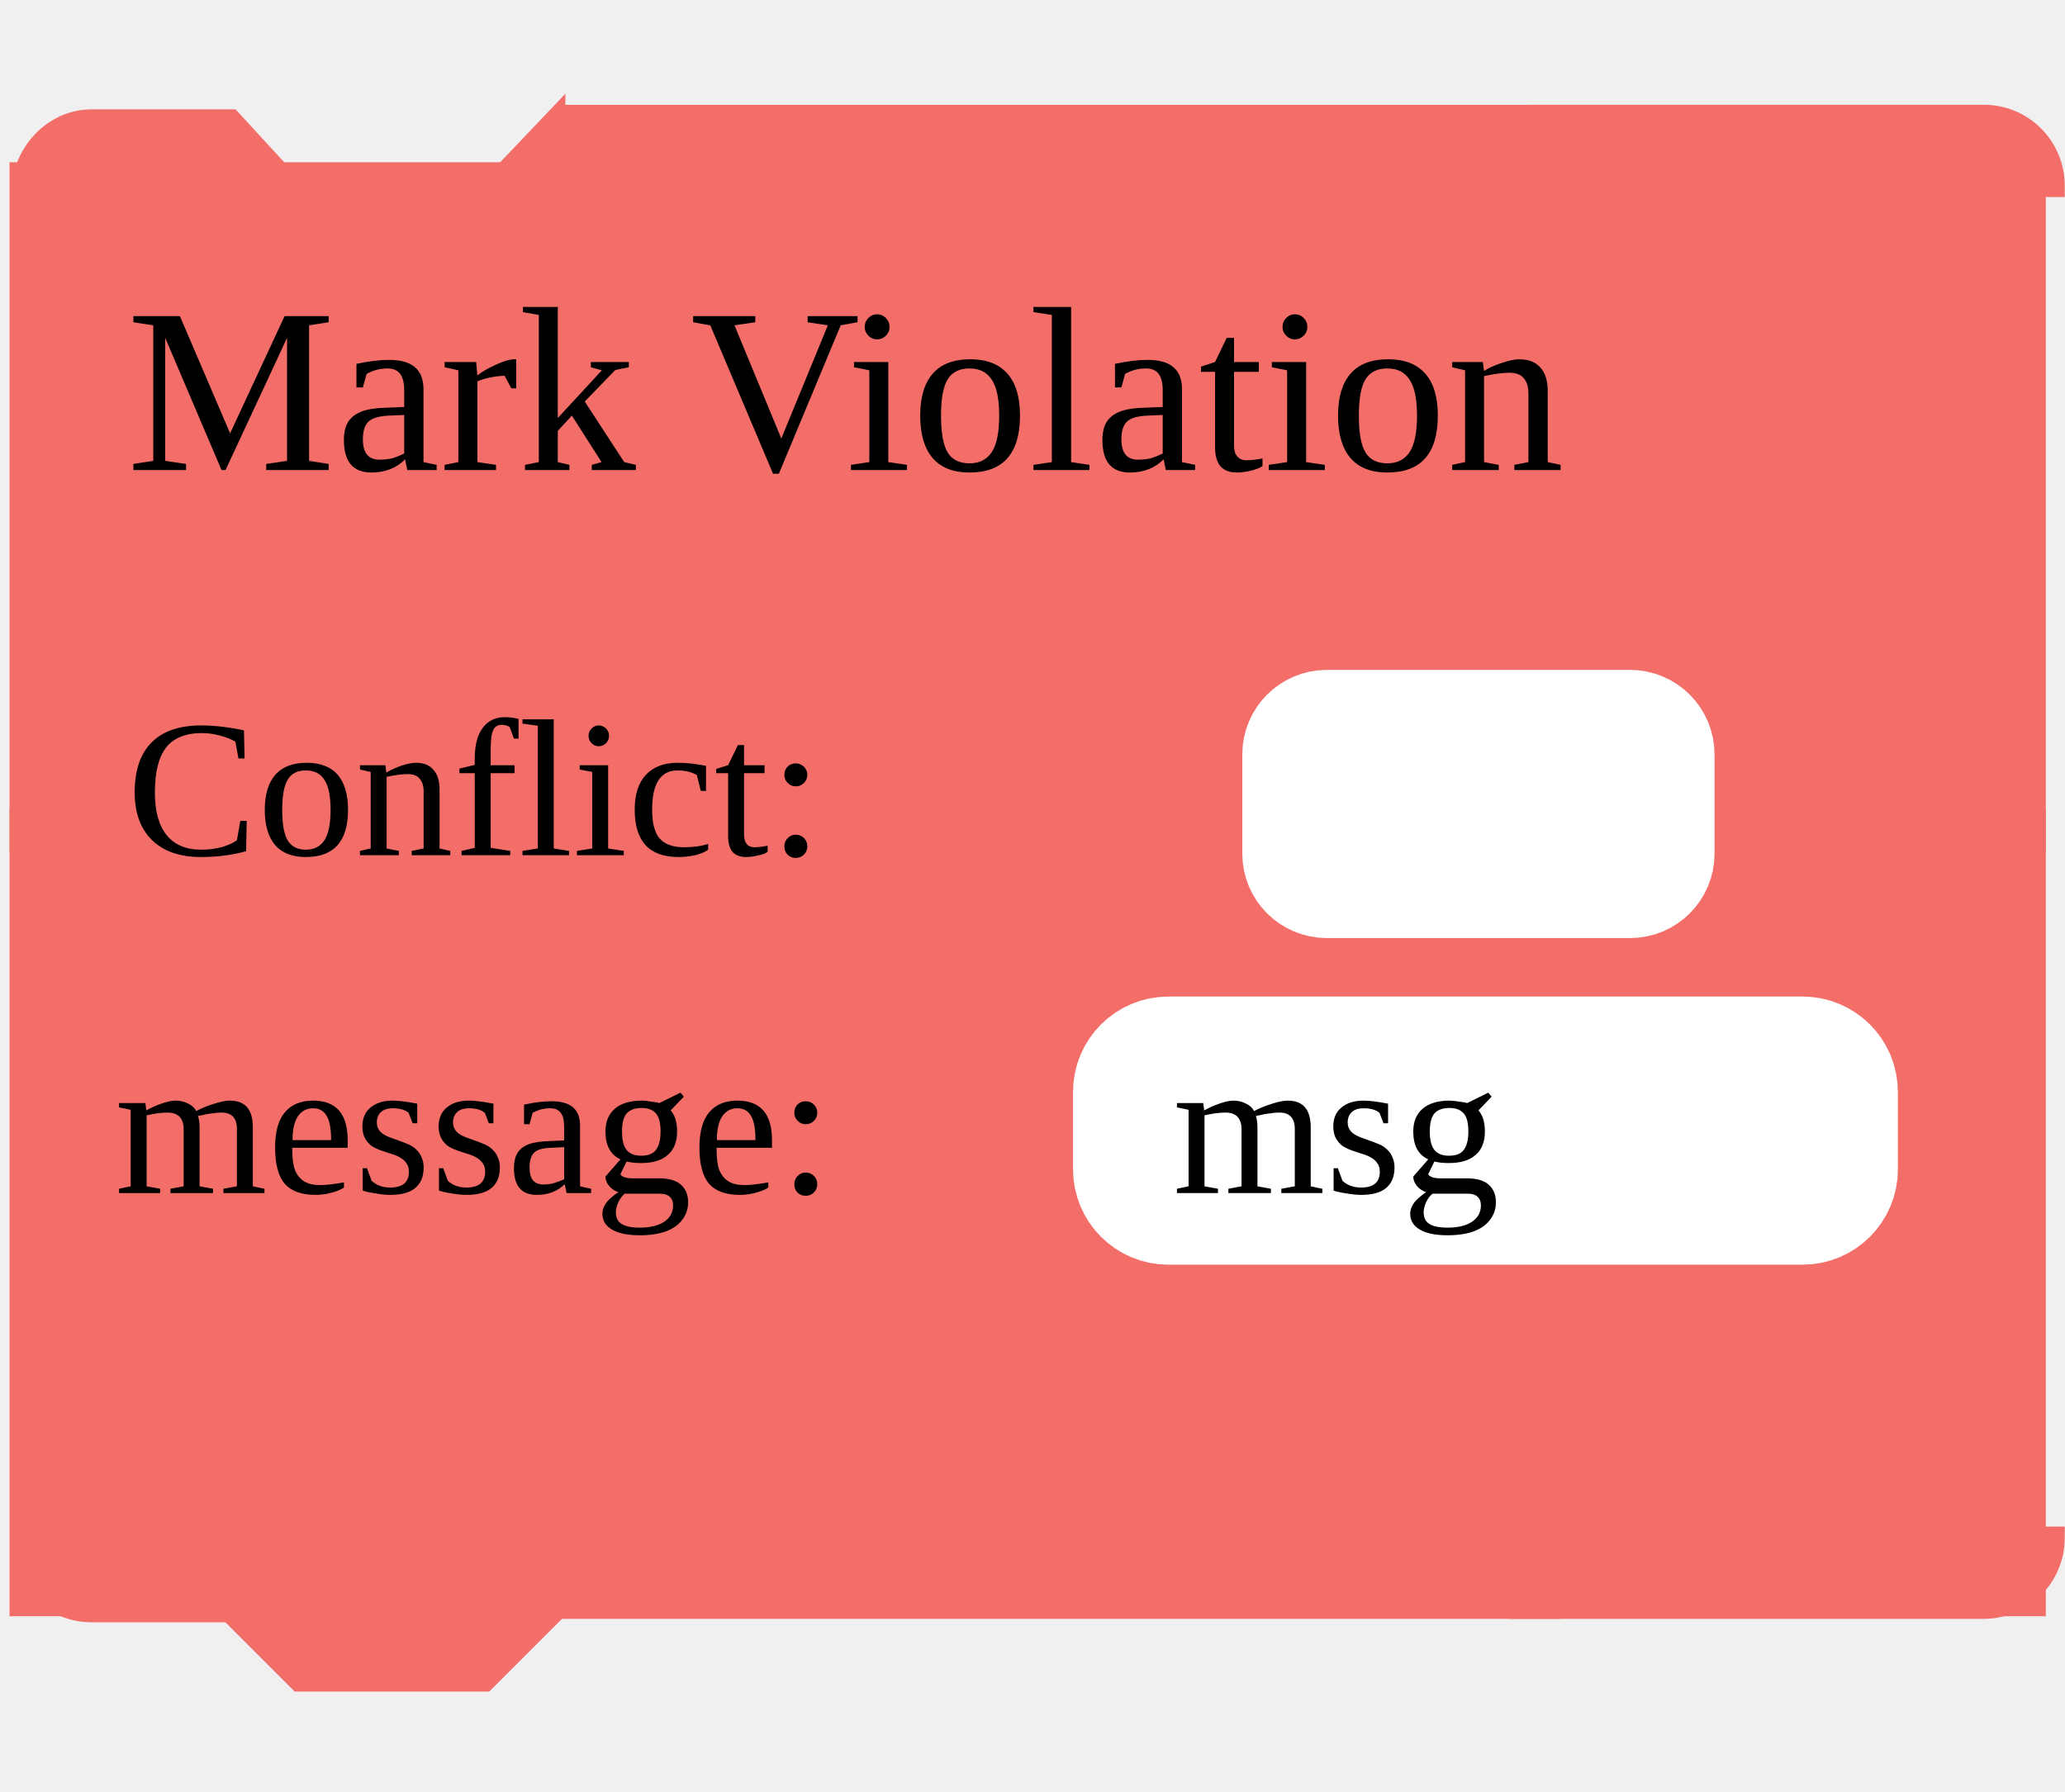
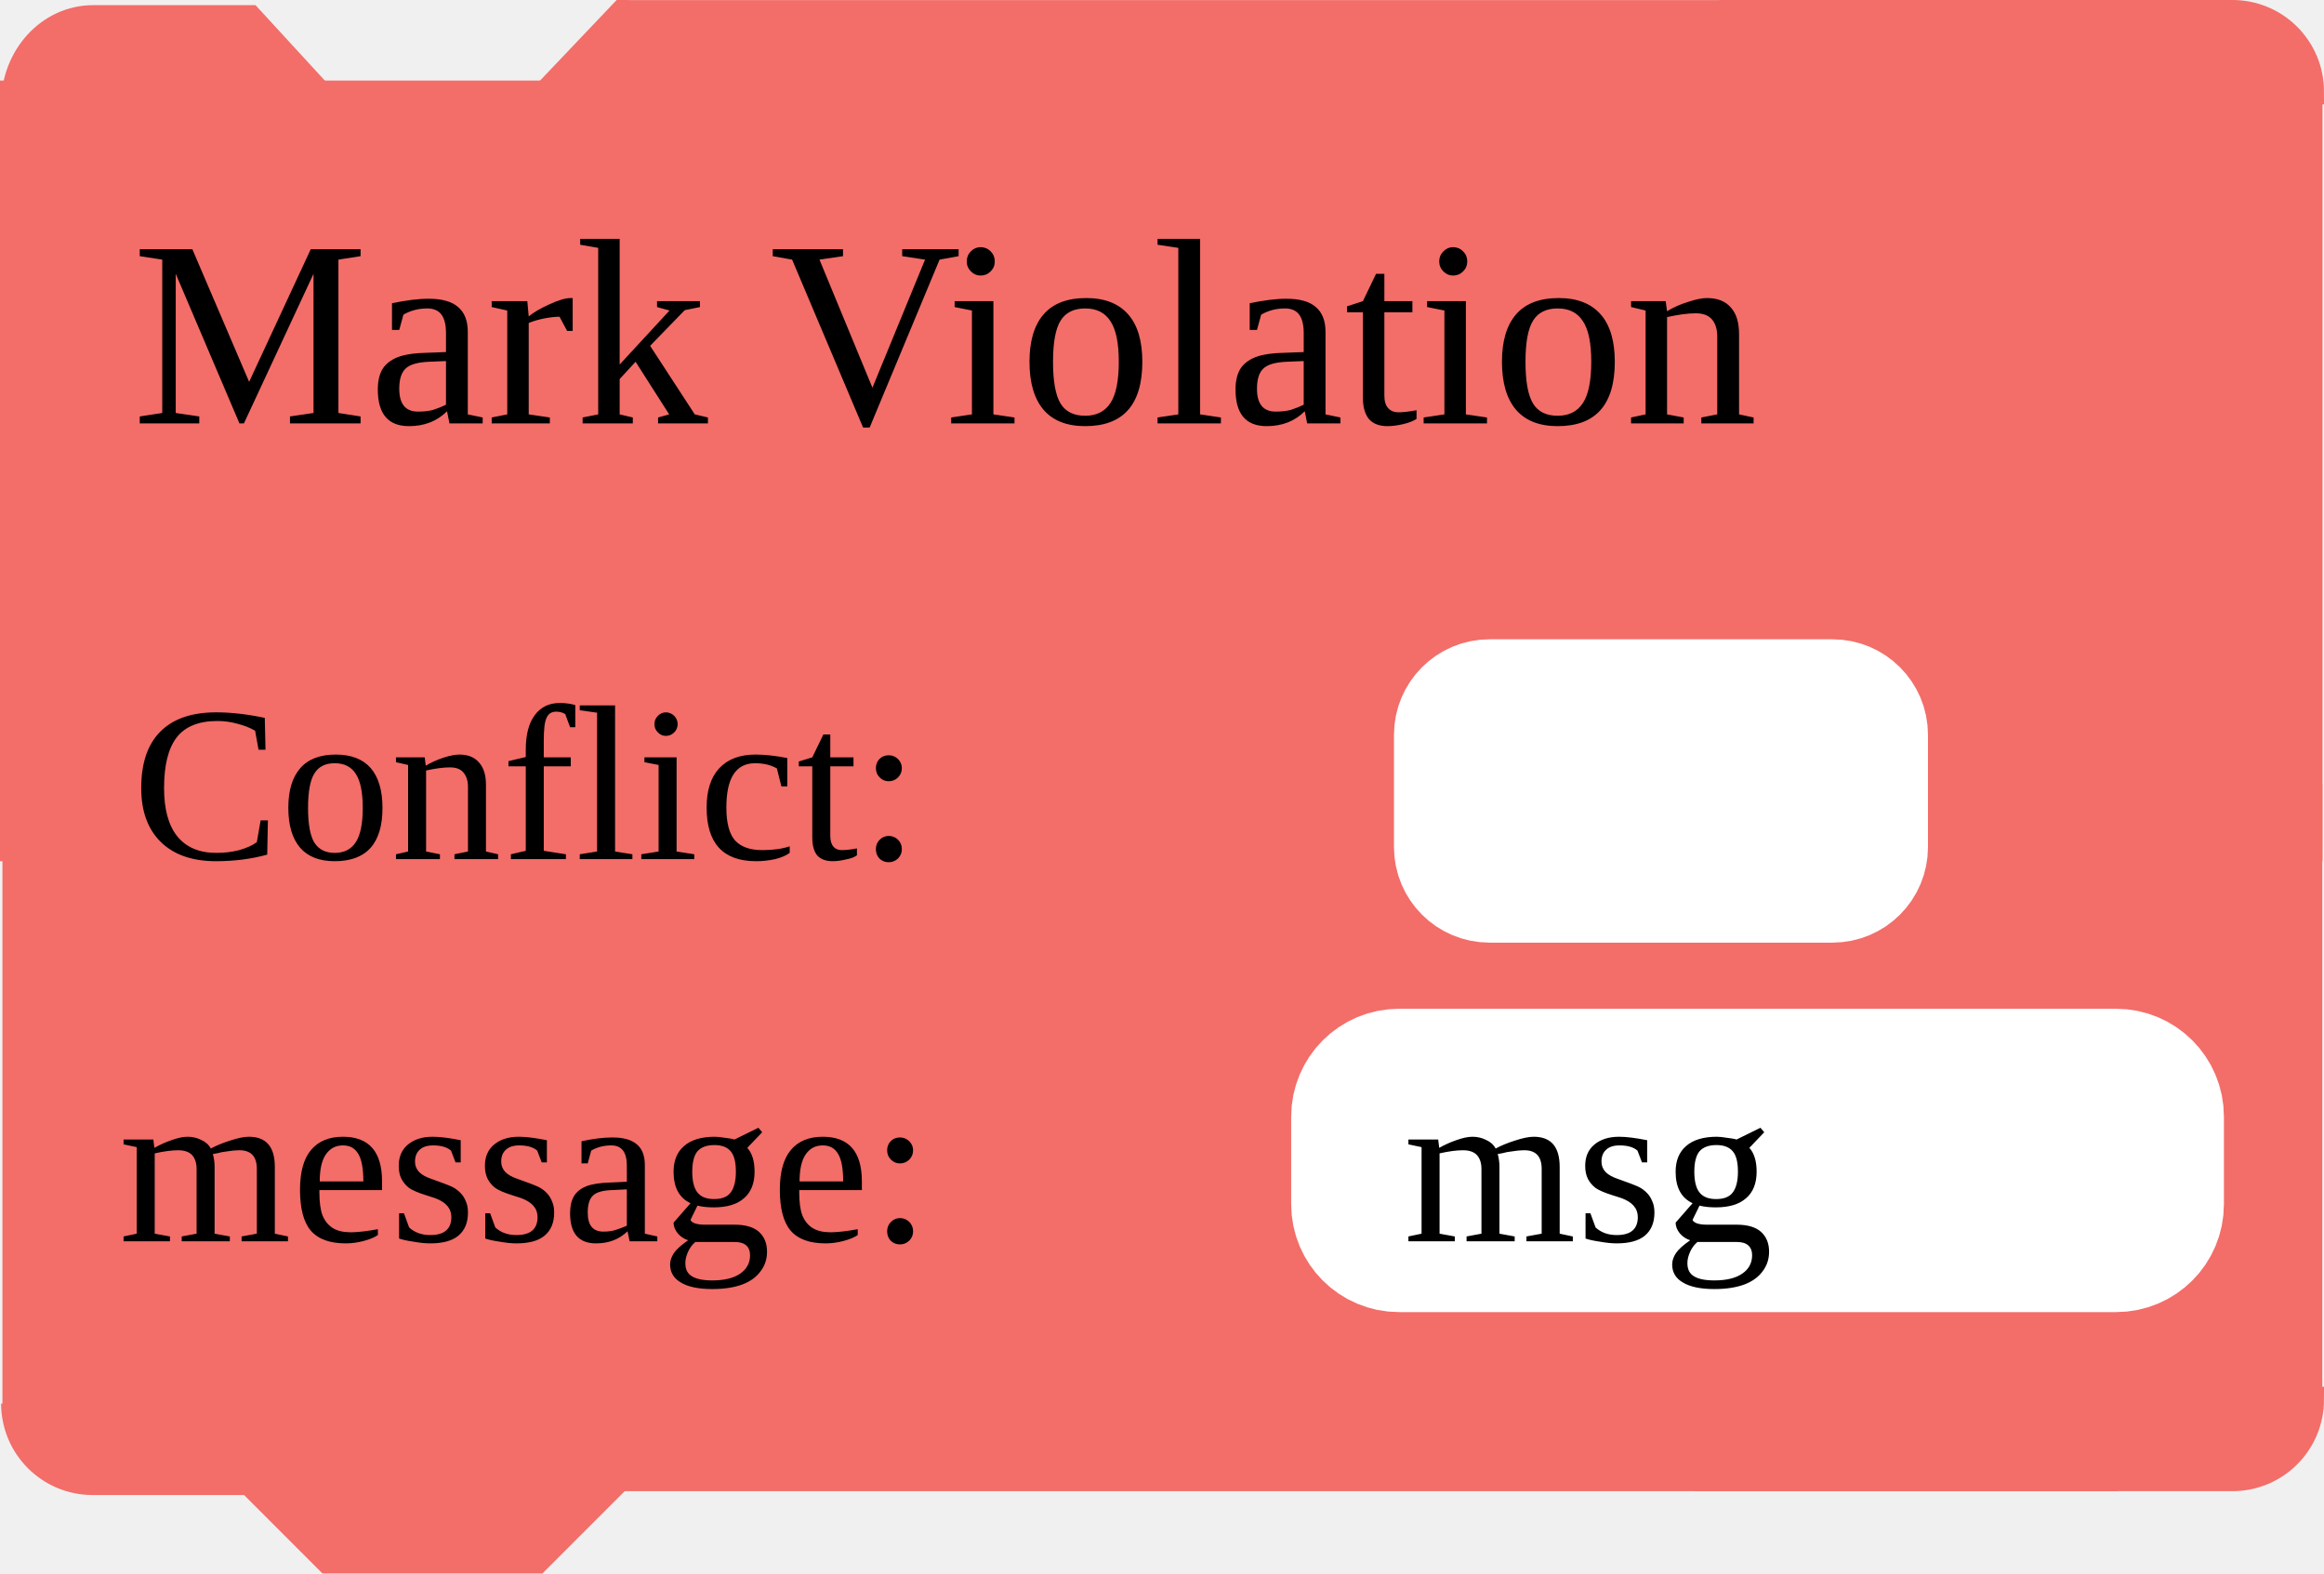
- <svg xmlns="http://www.w3.org/2000/svg" height="91.495" version="1.1" width="105.409" style="overflow:hidden" id="svg2">
+ <svg xmlns="http://www.w3.org/2000/svg" height="71.02" version="1.1" width="104.909" style="overflow:hidden" id="svg2">
  <defs id="defs13" />
-   <g id="colors" style="fill:#F36D69;stroke:#F36D69" transform="translate(-0.01249999,-0.09525007)" data-secondary="fill:#F36a48;stroke:#F36a48">
-     <path d="m 1.165,10.137 a 3.534,3.845 0 0 1 3.534,-3.845 l 7.067,0 3.534,3.845 9.423,0 3.534,-3.717 0,3.717" style="stroke-width:1.229" id="in-dent" />
-     <path style="stroke-width:1.18" d="m 78.694,6.034 0,3.531 26.125,0 a 3.54,3.54 0 0 0 -3.562,-3.531 l -22.562,0 z" data-shift="x-verticalRect" id="TRCorner" />
-     <rect data-stretch="x-message x-node" x="30.012" y="6.826" width="48.292" height="74.546" style="stroke-width:2.754" id="verticalRect" />
-     <rect data-stretch="x-message x-node y-node" x="1" y="8.879" width="102.94" height="34.237" r="0" rx="0" ry="0" id="conflictRect" />
-     <rect data-shift="y-conflictRect" data-stretch="x-node x-message y-message" x="1" y="41.879" width="102.94" height="40.237" r="0" rx="0" ry="0" id="messageRect" />
-     <path d="m 1.141,78.794 a 3.54,3.54 0 0 0 3.54,3.54 l 7.08,0 3.54,3.54 9.44,0 3.54,-3.54 0,-3.658" style="stroke-width:1.18" id="out-dent" data-shift="y-messageRect" />
-     <path style="stroke-width:1.18" d="m 77.6,78.628 0,3.531 23.656,0 a 3.54,3.54 0 0 0 3.563,-3.531 l -27.219,0 z" id="BRCorner" data-shift="y-messageRect x-verticalRect" />
-     <rect style="fill:#ffffff;fill-rule:evenodd;stroke:#ffffff;stroke-width:4.106px;stroke-linecap:butt;stroke-linejoin:miter;stroke-opacity:1" id="conflictBox" data-align-center="y-conflictRect" width="20" height="9.586" x="65.479" y="36.352" rx="2.26" />
-     <rect style="fill:#ffffff;fill-rule:evenodd;stroke:#ffffff;stroke-width:5.337px;stroke-linecap:butt;stroke-linejoin:miter;stroke-opacity:1;overflow:hidden" data-stretch="x-message" text-stretch-only="true" data-shift="y-conflictRect" data-align-center="y-messageRect" id="msgbox" class="edit-message" width="36.769" height="8.355" x="57.454" y="53.644" rx="2.2" />
-   </g>
-   <text x="6.463" y="24" style="font-size:12px">Mark Violation</text>
-   <text id="conflict-tag" x="6.469" y="43.665" data-align-center="y-conflictRect" style="font-size:10px;overflow:hidden">Conflict:</text>
-   <text id="message-tag" data-shift="y-conflictRect" x="5.875" y="60.916" style="font-size:10px;overflow:hidden">message:</text>
-   <text id="message" data-shift="y-conflictRect" x="59.875" y="60.916" style="font-size:10px;overflow:hidden">msg</text>
-   <line class="connection-area" data-ptr="next true_next false_next" data-role="in" x1="15.551" y1="9.759" x2="24.551" y2="9.759" id="next-in" />
-   <line class="connection-area" data-ptr="next" data-role="out" data-shift="y-out-dent" x1="15.551" y1="86.442" x2="24.551" y2="86.442" id="next-out" />
-   <line class="connection-area" data-ptr="node" data-role="out" data-align-center="y-conflictRect" x1="62.479" y1="40" x2="68.479" y2="40" />
-   <line class="connection-highlight x-name" style="opacity:0;stroke:#444444;stroke-width:10.107" data-ptr="next" data-role="in" x1="5.213" y1="5.053" x2="80.012" y2="5.053" id="line23" />
-   <line class="connection-highlight x-name" style="opacity:0;stroke:#444444;stroke-width:10.107" data-ptr="next" data-shift="y-out-dent" data-role="out" x1="5.053" y1="86.442" x2="79.853" y2="86.442" id="line25" />
-   <rect style="opacity:0" class="initial-measure" data-ptr="name" width="69" height="19" x="0.563" y="5.537" id="rect18" />
-   <rect style="opacity:0" id="conflict-initial-measure" class="initial-measure" data-ptr="conflict" width="59.482" height="34.01" x="42.724" y="34.087" />
-   <rect style="opacity:0" class="initial-measure" data-ptr="message" data-type="text" id="message-initial-measure" width="15.8" height="14.032" x="44.992" y="75.828" />
+   <path id="in-dent" style="fill:#f36d69;stroke:#f36d69;stroke-width:1.229" d="m 0.665,4.693 a 3.534,3.845 0 0 1 3.534,-3.845 l 7.067,0 3.534,3.845 9.423,0 3.534,-3.717 0,3.717" />
+   <path id="TRCorner" data-shift="x-verticalRect" d="m 78.194,0.59 0,3.531 26.125,0 a 3.54,3.54 0 0 0 -3.562,-3.531 l -22.562,0 z" style="fill:#f36d69;stroke:#f36d69;stroke-width:1.18" />
+   <rect id="verticalRect" style="fill:#f36d69;stroke:#f36d69;stroke-width:2.957" height="64.343" width="64.489" y="1.484" x="29.613" data-stretch="x-message x-node" />
+   <rect style="fill:#f36d69;stroke:#f36d69;stroke-width:1.004" id="conflictRect" ry="0" rx="0" r="0" height="34.232" width="103.836" y="4.138" x="0.502" data-stretch="x-message x-node y-node" />
+   <rect style="fill:#f36d69;stroke:#f36d69;stroke-width:0.83" id="messageRect" ry="0" rx="0" r="0" height="27.465" width="103.891" y="35.76" x="0.525" data-stretch="x-node x-message y-message" data-shift="y-conflictRect" />
+   <path data-shift="y-messageRect" id="out-dent" style="fill:#f36d69;stroke:#f36d69;stroke-width:1.18" d="m 0.641,63.35 a 3.54,3.54 0 0 0 3.54,3.54 l 7.08,0 3.54,3.54 9.44,0 3.54,-3.54 0,-3.658" />
+   <path data-shift="y-messageRect x-verticalRect" id="BRCorner" d="m 77.1,63.184 0,3.531 23.656,0 a 3.54,3.54 0 0 0 3.563,-3.531 l -27.219,0 z" style="fill:#f36d69;stroke:#f36d69;stroke-width:1.18" />
+   <rect rx="2.26" y="30.908" x="64.979" height="9.586" width="20" data-align-center="y-conflictRect" id="conflictBox" style="fill:#ffffff;fill-rule:evenodd;stroke:#ffffff;stroke-width:4.106px;stroke-linecap:butt;stroke-linejoin:miter;stroke-opacity:1" />
+   <rect rx="2.2" y="48.2" x="60.954" height="8.355" width="36.769" class="edit-message" id="msgbox" data-align-center="y-messageRect" data-shift="y-conflictRect" text-stretch-only="true" data-stretch="x-message" style="fill:#ffffff;fill-rule:evenodd;stroke:#ffffff;stroke-width:5.337px;stroke-linecap:butt;stroke-linejoin:miter;stroke-opacity:1;overflow:hidden" />
+   <text x="5.963" y="19.112" style="font-size:12px" id="text16">Mark Violation</text>
+   <text id="conflict-tag" x="5.969" y="38.778" data-align-center="y-conflictRect" style="font-size:10px;overflow:hidden">Conflict:</text>
+   <text id="message-tag" data-shift="y-conflictRect" x="5.375" y="56.028" style="font-size:10px;overflow:hidden">message:</text>
+   <text id="message" data-shift="y-conflictRect" x="63.375" y="56.028" style="font-size:10px;overflow:hidden">msg</text>
+   <line class="connection-area" data-ptr="next true_next false_next" data-role="in" x1="15.051" y1="4.871" x2="24.051" y2="4.871" id="next-in" />
+   <line class="connection-area" data-ptr="next" data-role="out" data-shift="y-out-dent" x1="15.051" y1="70.454" x2="24.051" y2="70.454" id="next-out" />
+   <line class="connection-area" data-ptr="node" data-role="out" data-align-center="y-conflictRect" x1="59.979" y1="35.112" x2="65.979" y2="35.112" id="line23" />
+   <rect style="opacity:0" class="initial-measure" data-ptr="name" width="69" height="19" x="2.063" y="6.649" id="rect18" />
+   <rect style="opacity:0" id="conflict-initial-measure" class="initial-measure" data-ptr="conflict" width="59.482" height="34.01" x="42.224" y="29.199" />
+   <rect style="opacity:0" class="initial-measure" data-ptr="message" data-type="text" id="message-initial-measure" width="15.8" height="14.032" x="44.492" y="54.94" />
+   <line style="overflow:hidden" class="connection-area" data-ptr="node" data-role="out" data-align-center="y-conflictRect" x1="54.34" y1="52.526" x2="60.34" y2="52.526" id="message-out" />
</svg>
